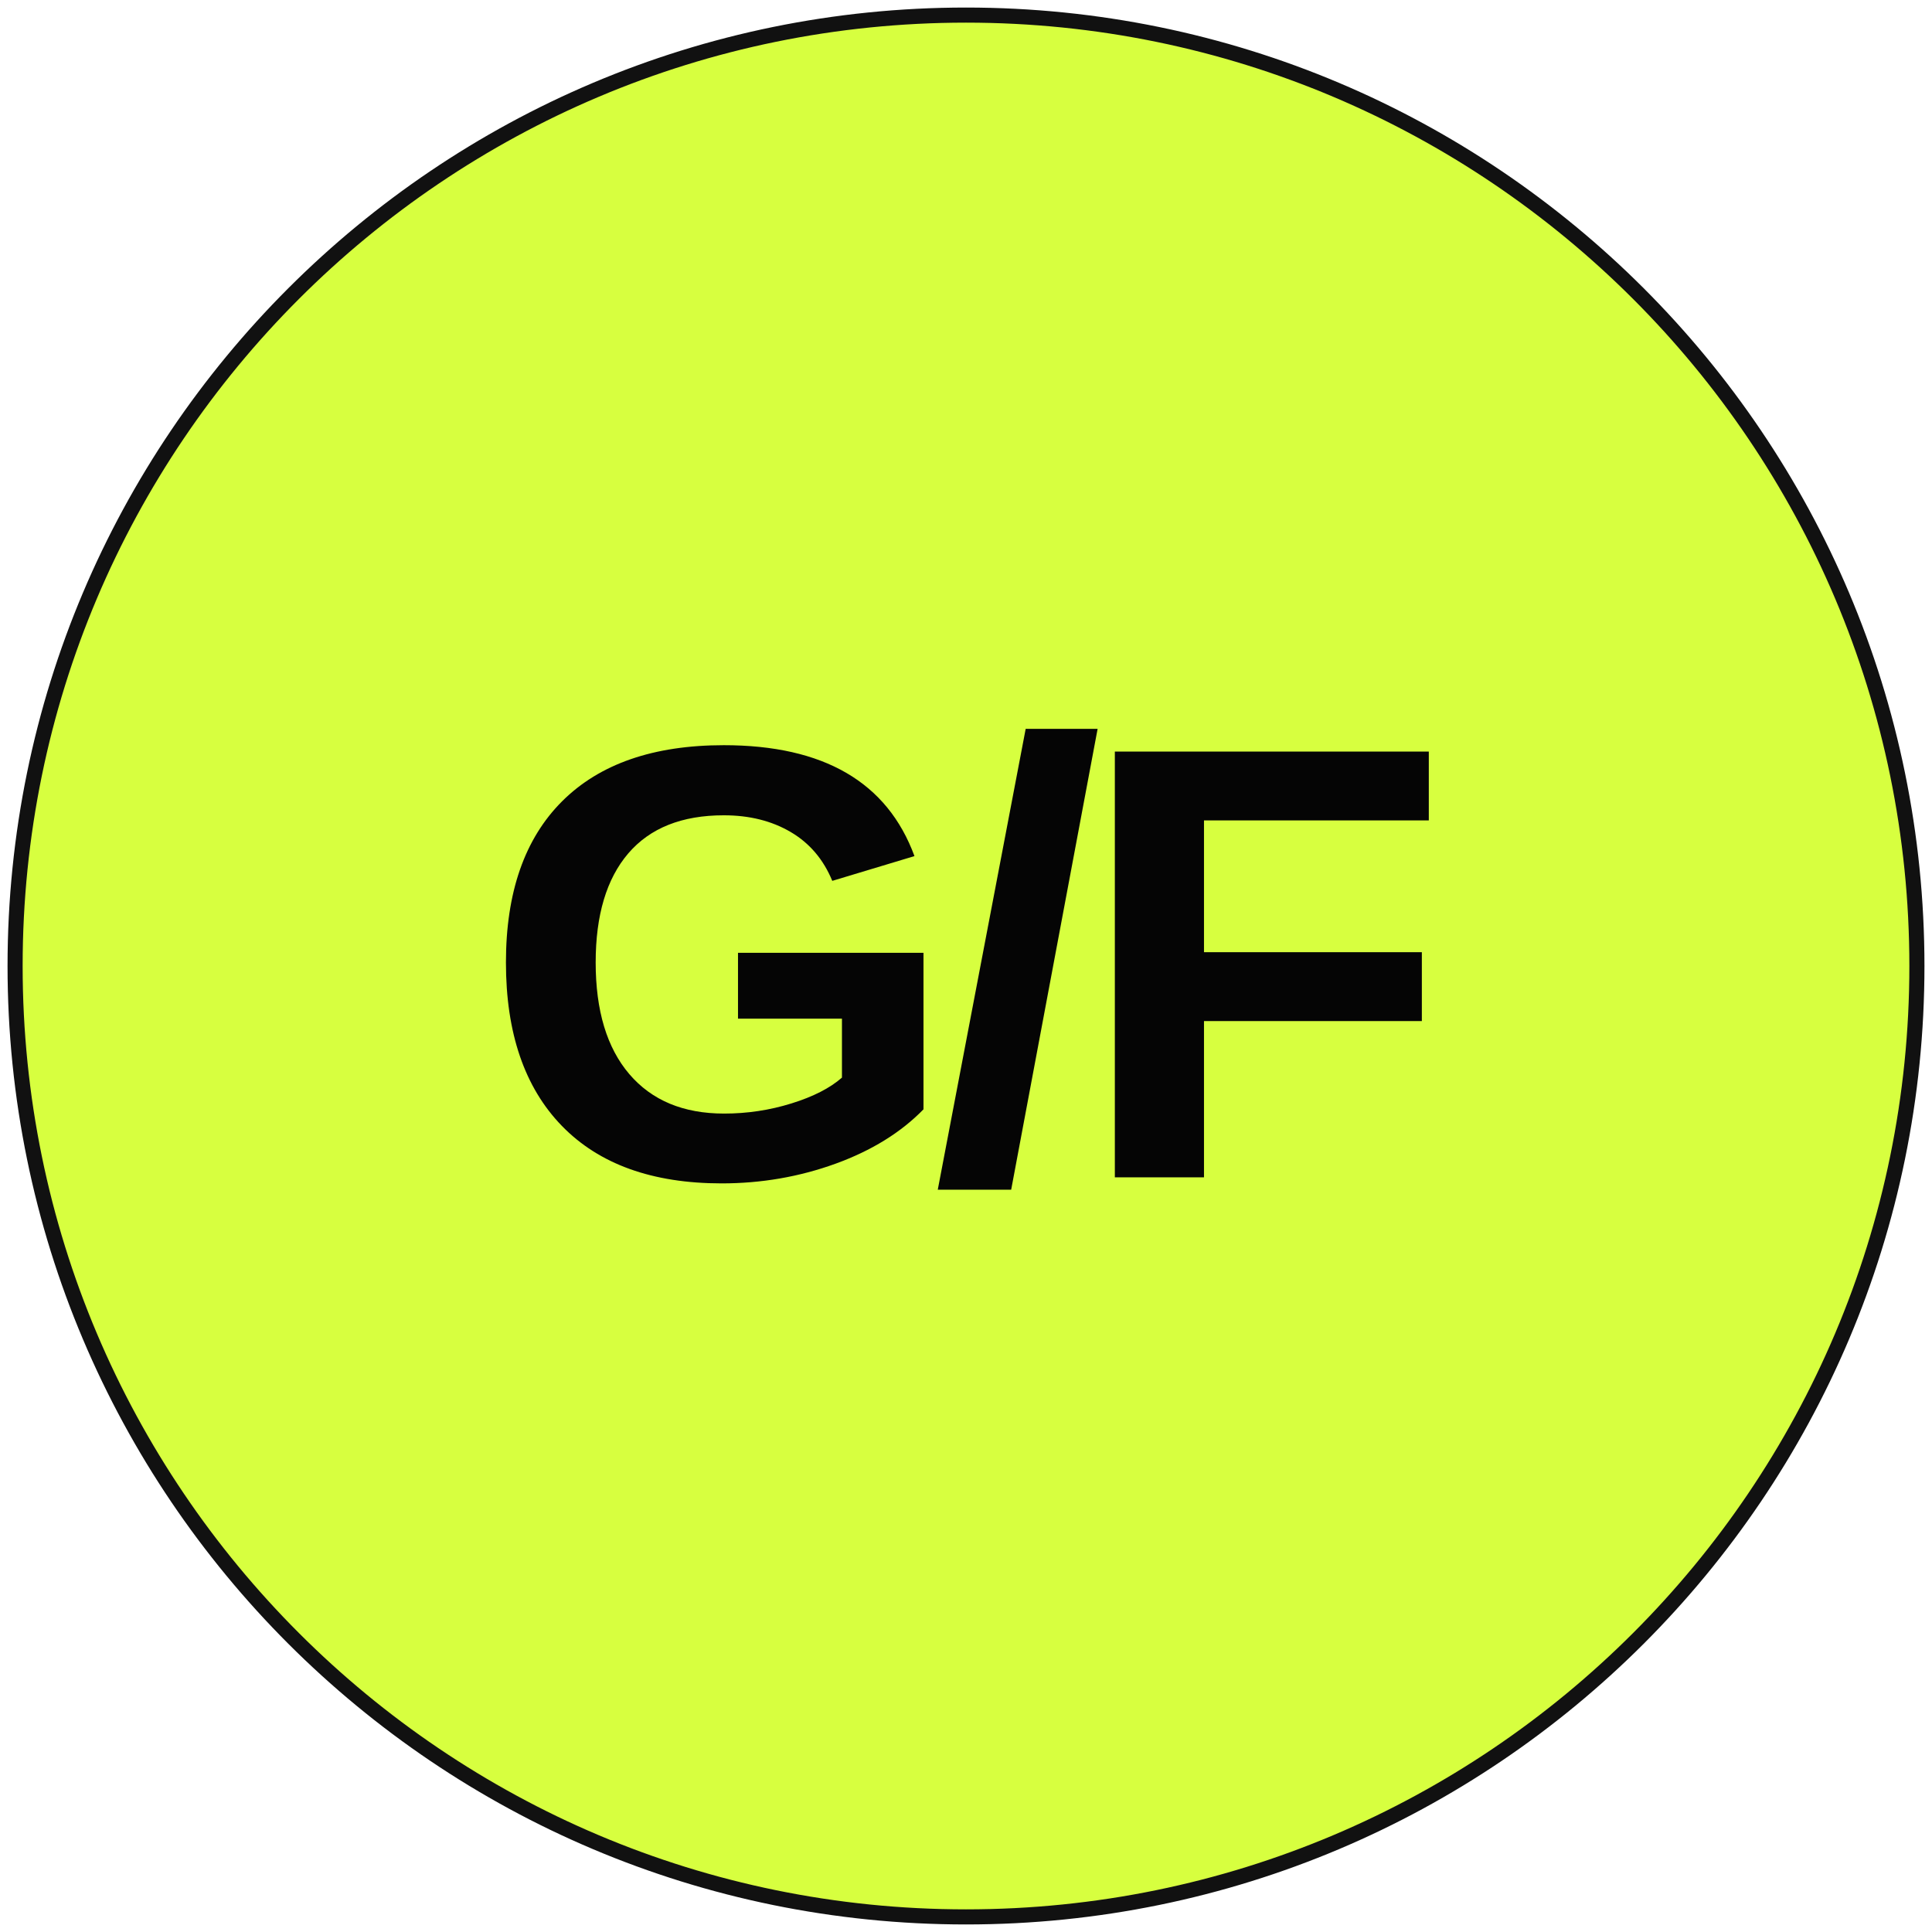
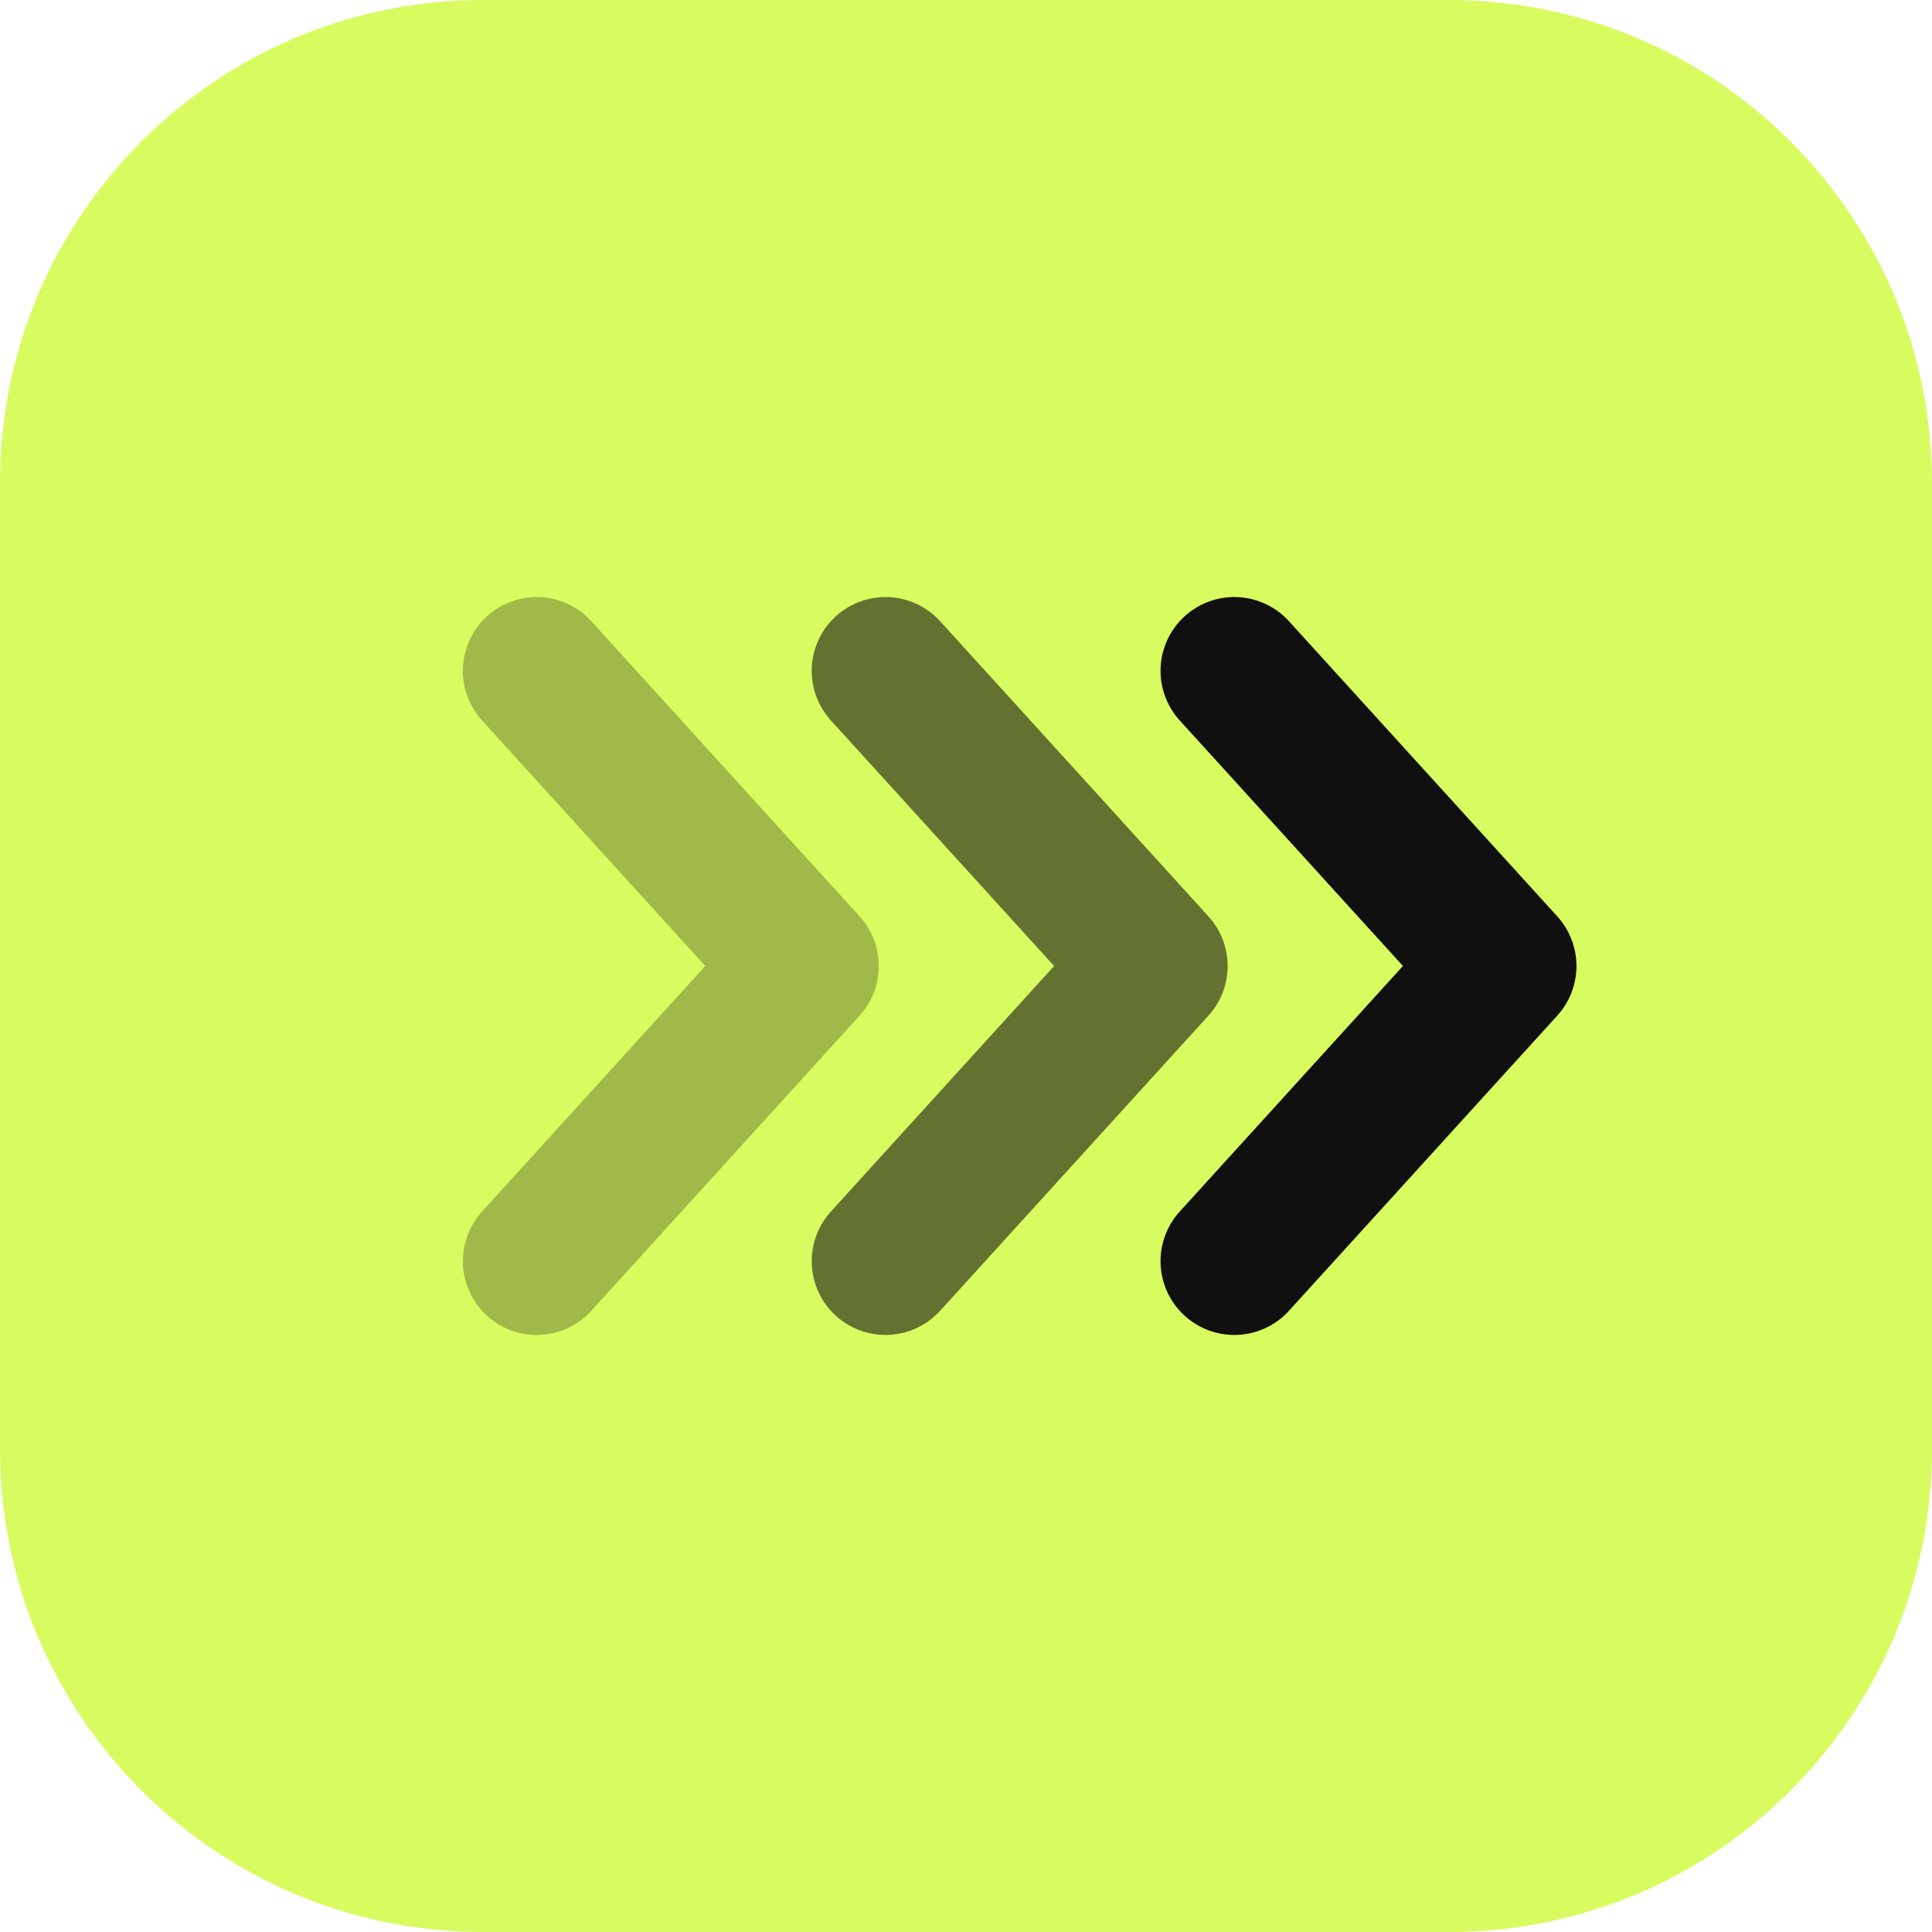
- <svg xmlns="http://www.w3.org/2000/svg" viewBox="0 0 512 512" role="img" aria-labelledby="title desc">
-   <circle cx="256" cy="256" r="252" fill="#d7ff3f" stroke="#111111" stroke-width="4" />
-   <text x="256" y="312" text-anchor="middle" font-family="Arial, Helvetica, sans-serif" font-size="164" font-weight="800" letter-spacing="-8" fill="#050505">G/F</text>
+ <svg xmlns="http://www.w3.org/2000/svg" width="1024" height="1024" viewBox="0 0 72 72" fill="none" role="img" aria-labelledby="title desc">
+   <rect width="72" height="72" rx="18" fill="#d8fb5f" />
+   <path d="M20 25l10 11-10 11" stroke="#101010" stroke-width="5.5" stroke-linecap="round" stroke-linejoin="round" opacity="0.28" fill="none" />
+   <path d="M33 25l10 11-10 11" stroke="#101010" stroke-width="5.5" stroke-linecap="round" stroke-linejoin="round" opacity="0.58" fill="none" />
+   <path d="M46 25l10 11-10 11" stroke="#101010" stroke-width="5.5" stroke-linecap="round" stroke-linejoin="round" fill="none" />
</svg>
